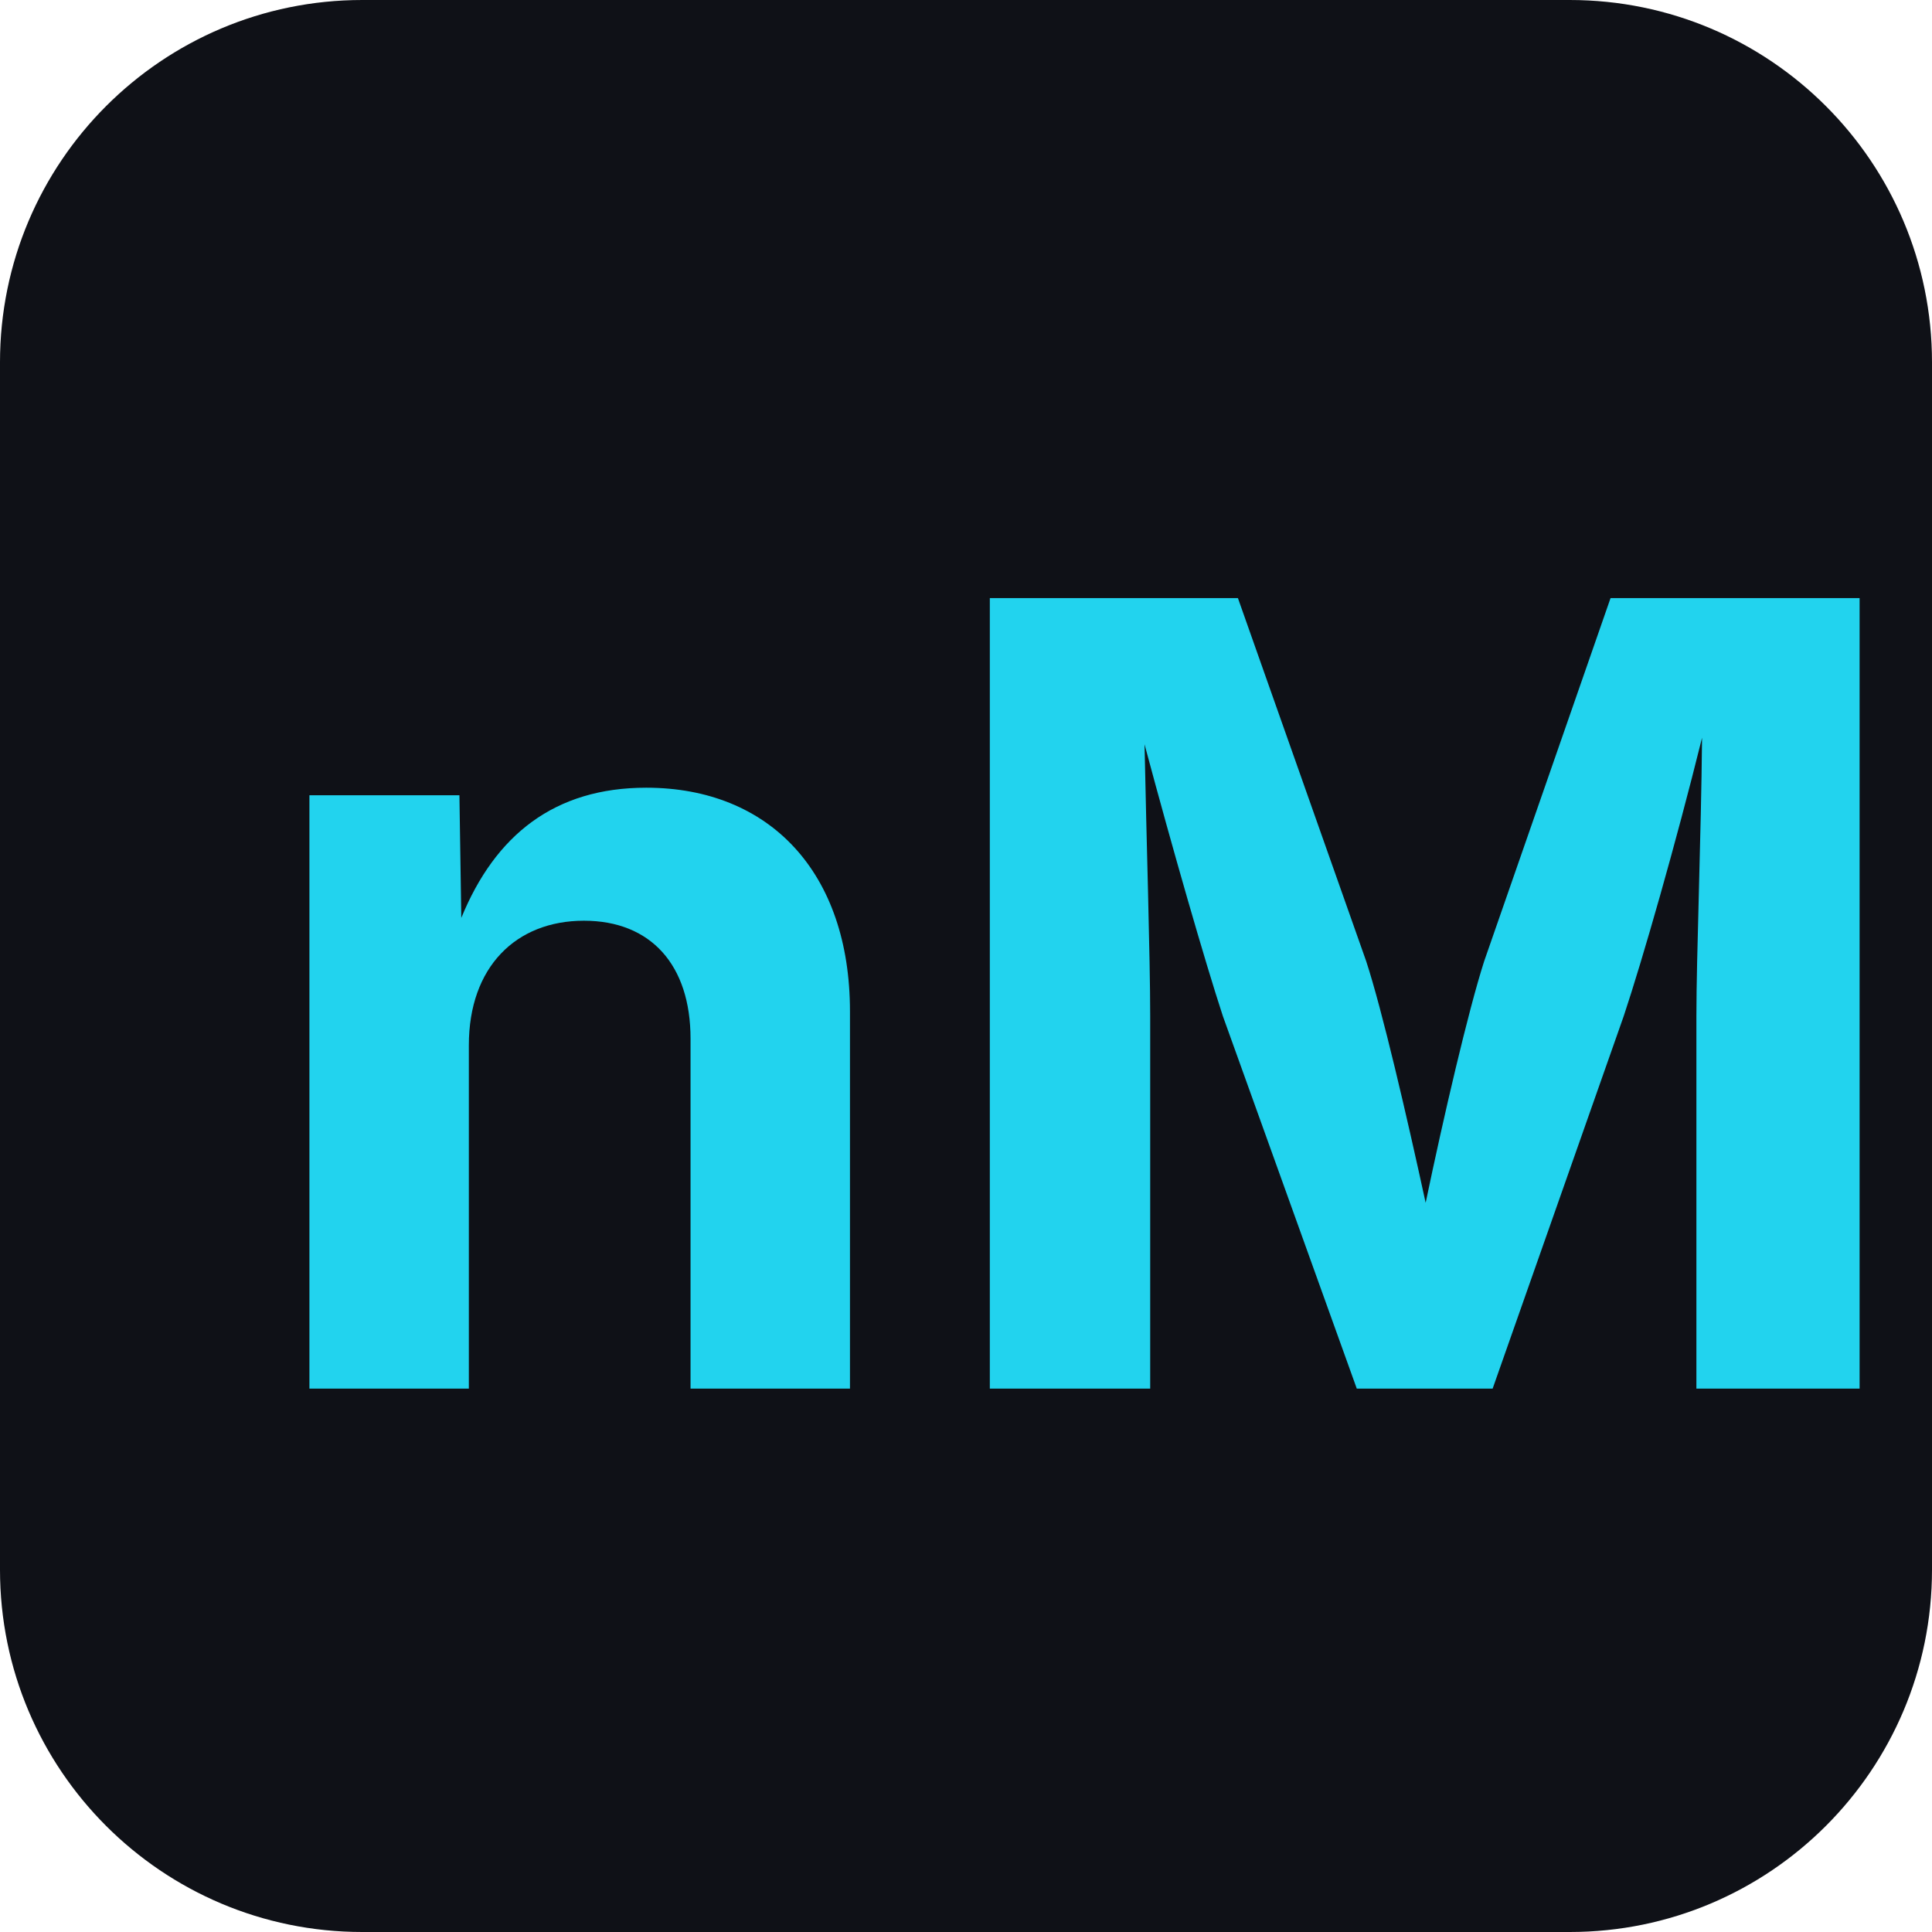
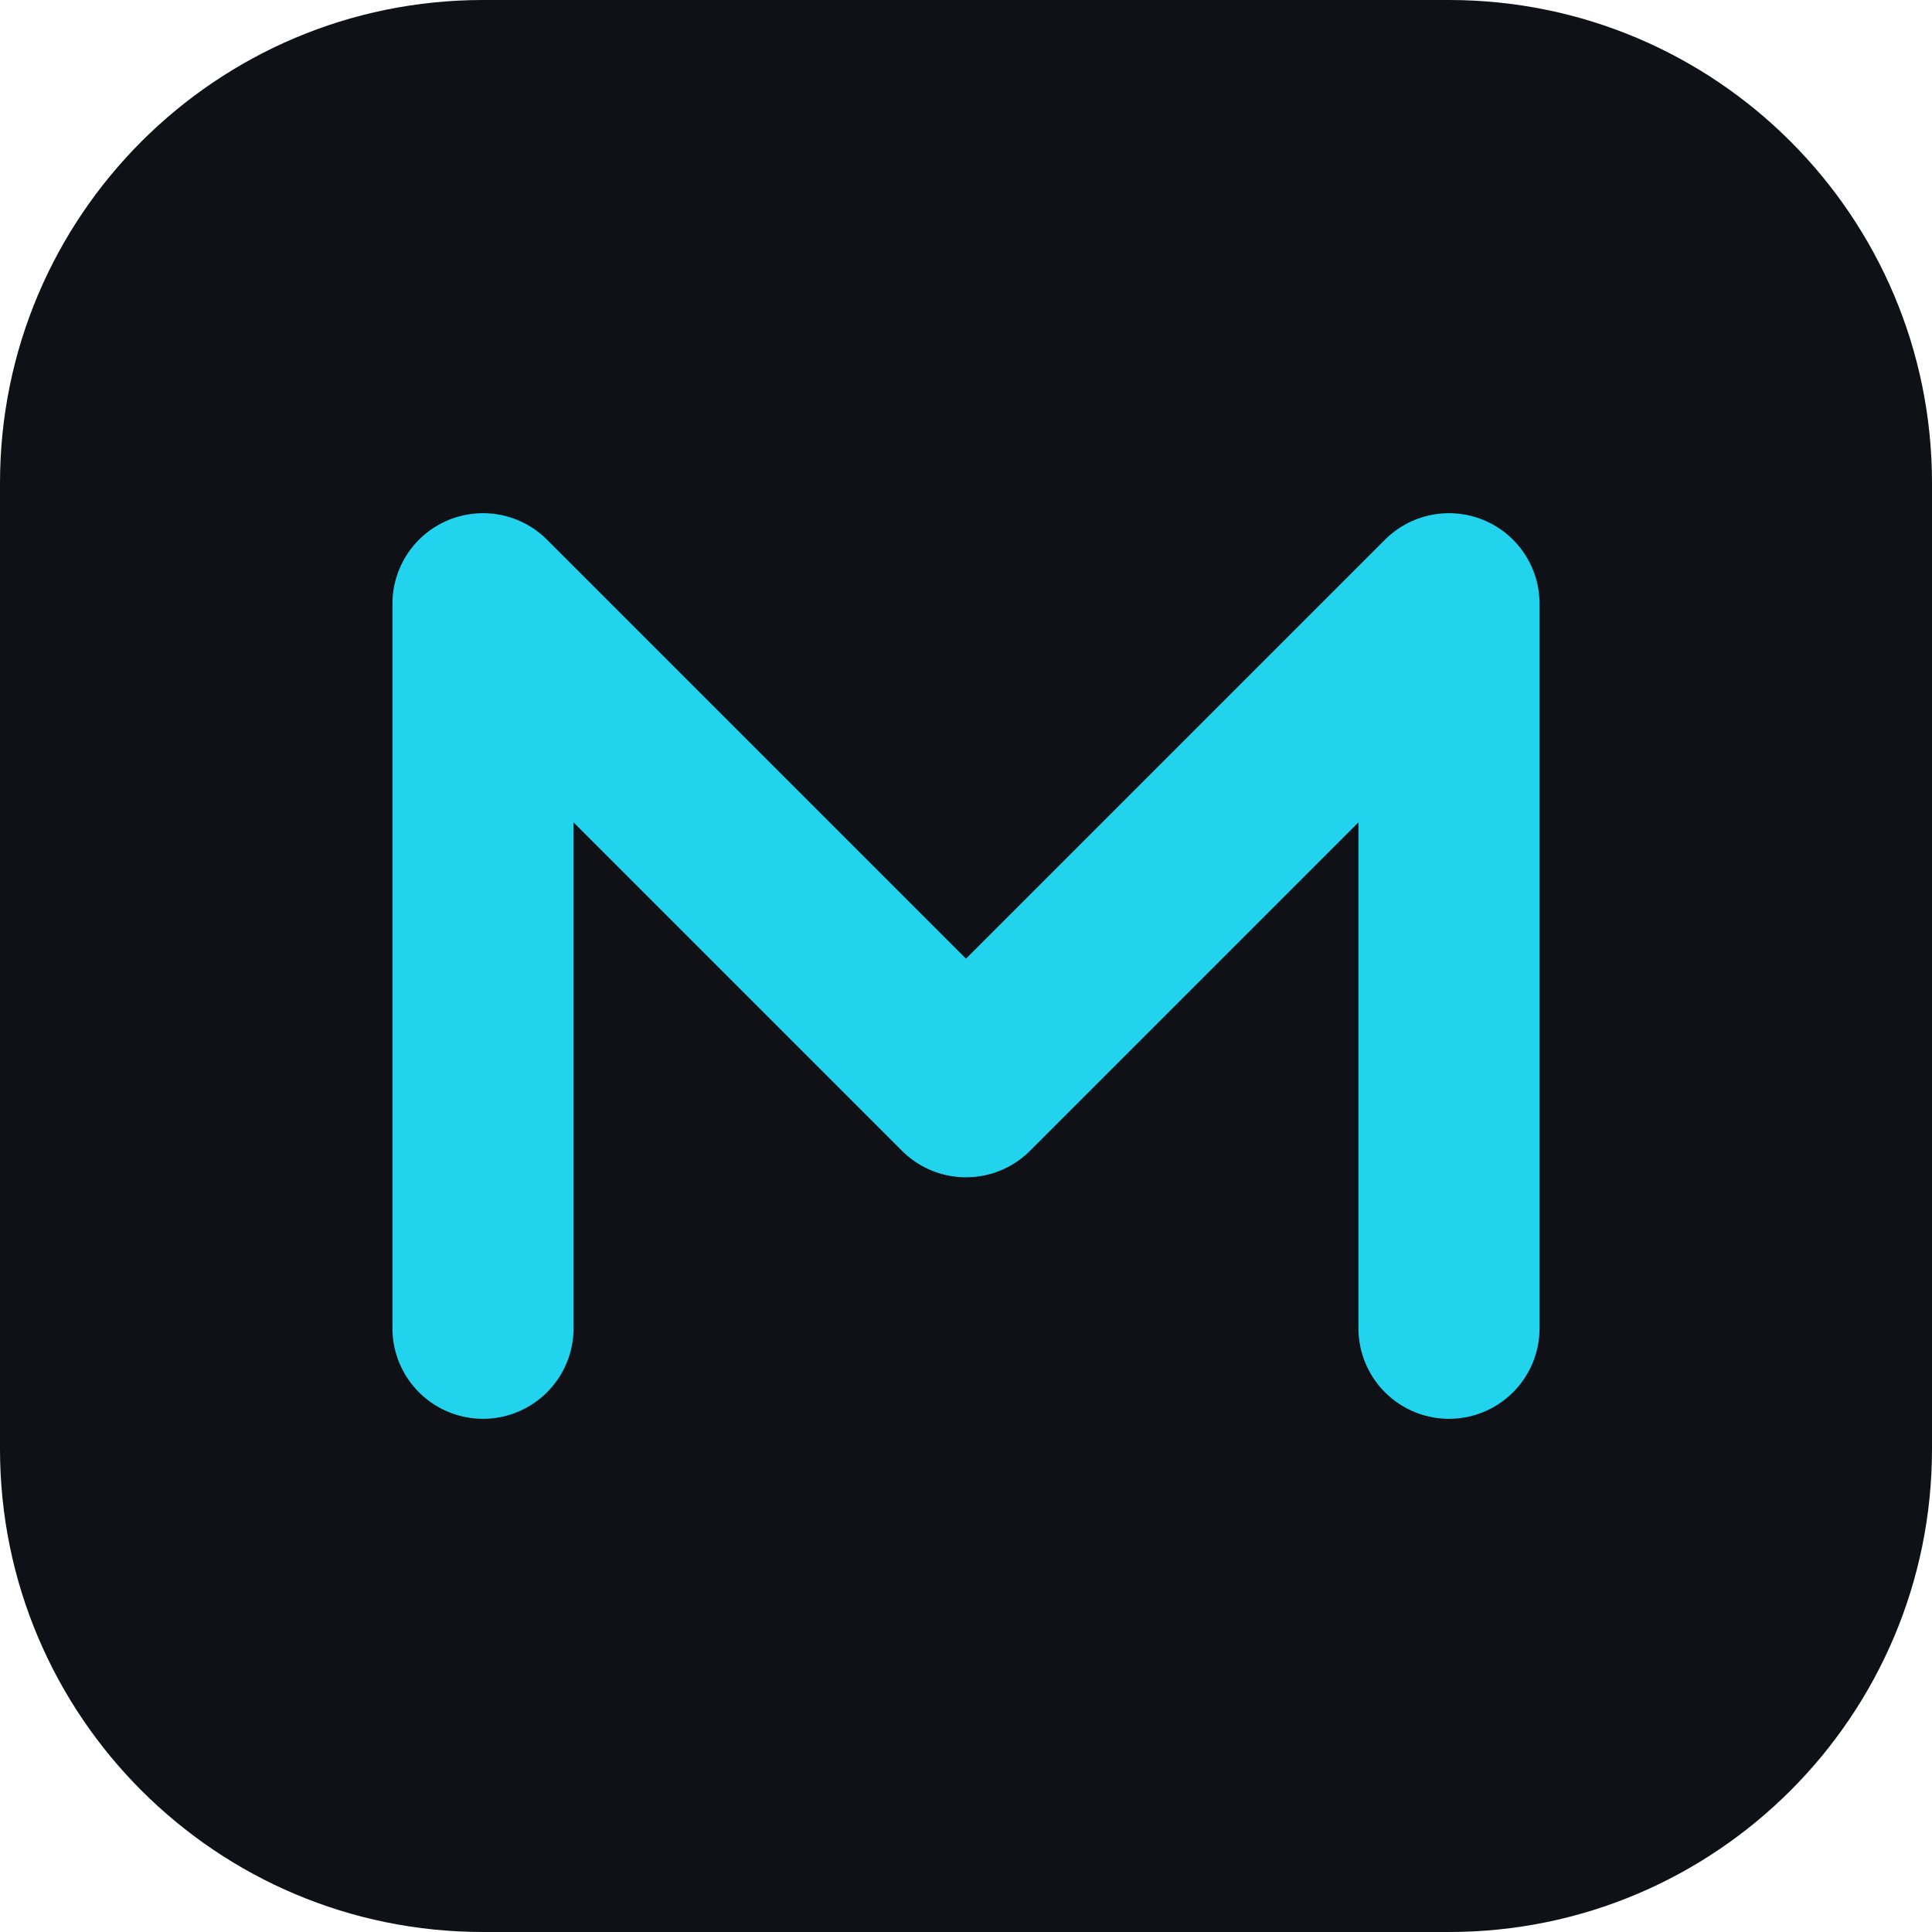
<svg xmlns="http://www.w3.org/2000/svg" viewBox="0 0 32 32" fill="none">
-   <rect width="32" height="32" rx="6" fill="#0f1117" />
-   <text x="4" y="23" font-family="system-ui,-apple-system,sans-serif" font-weight="700" font-size="18" fill="#22d3ee">nM</text>
+   <rect width="32" height="32" rx="8" fill="#0f1117" />
+   <path d="M8 22V10l8 8 8-8v12" stroke="#22d3ee" stroke-width="3" stroke-linecap="round" stroke-linejoin="round" />
</svg>
